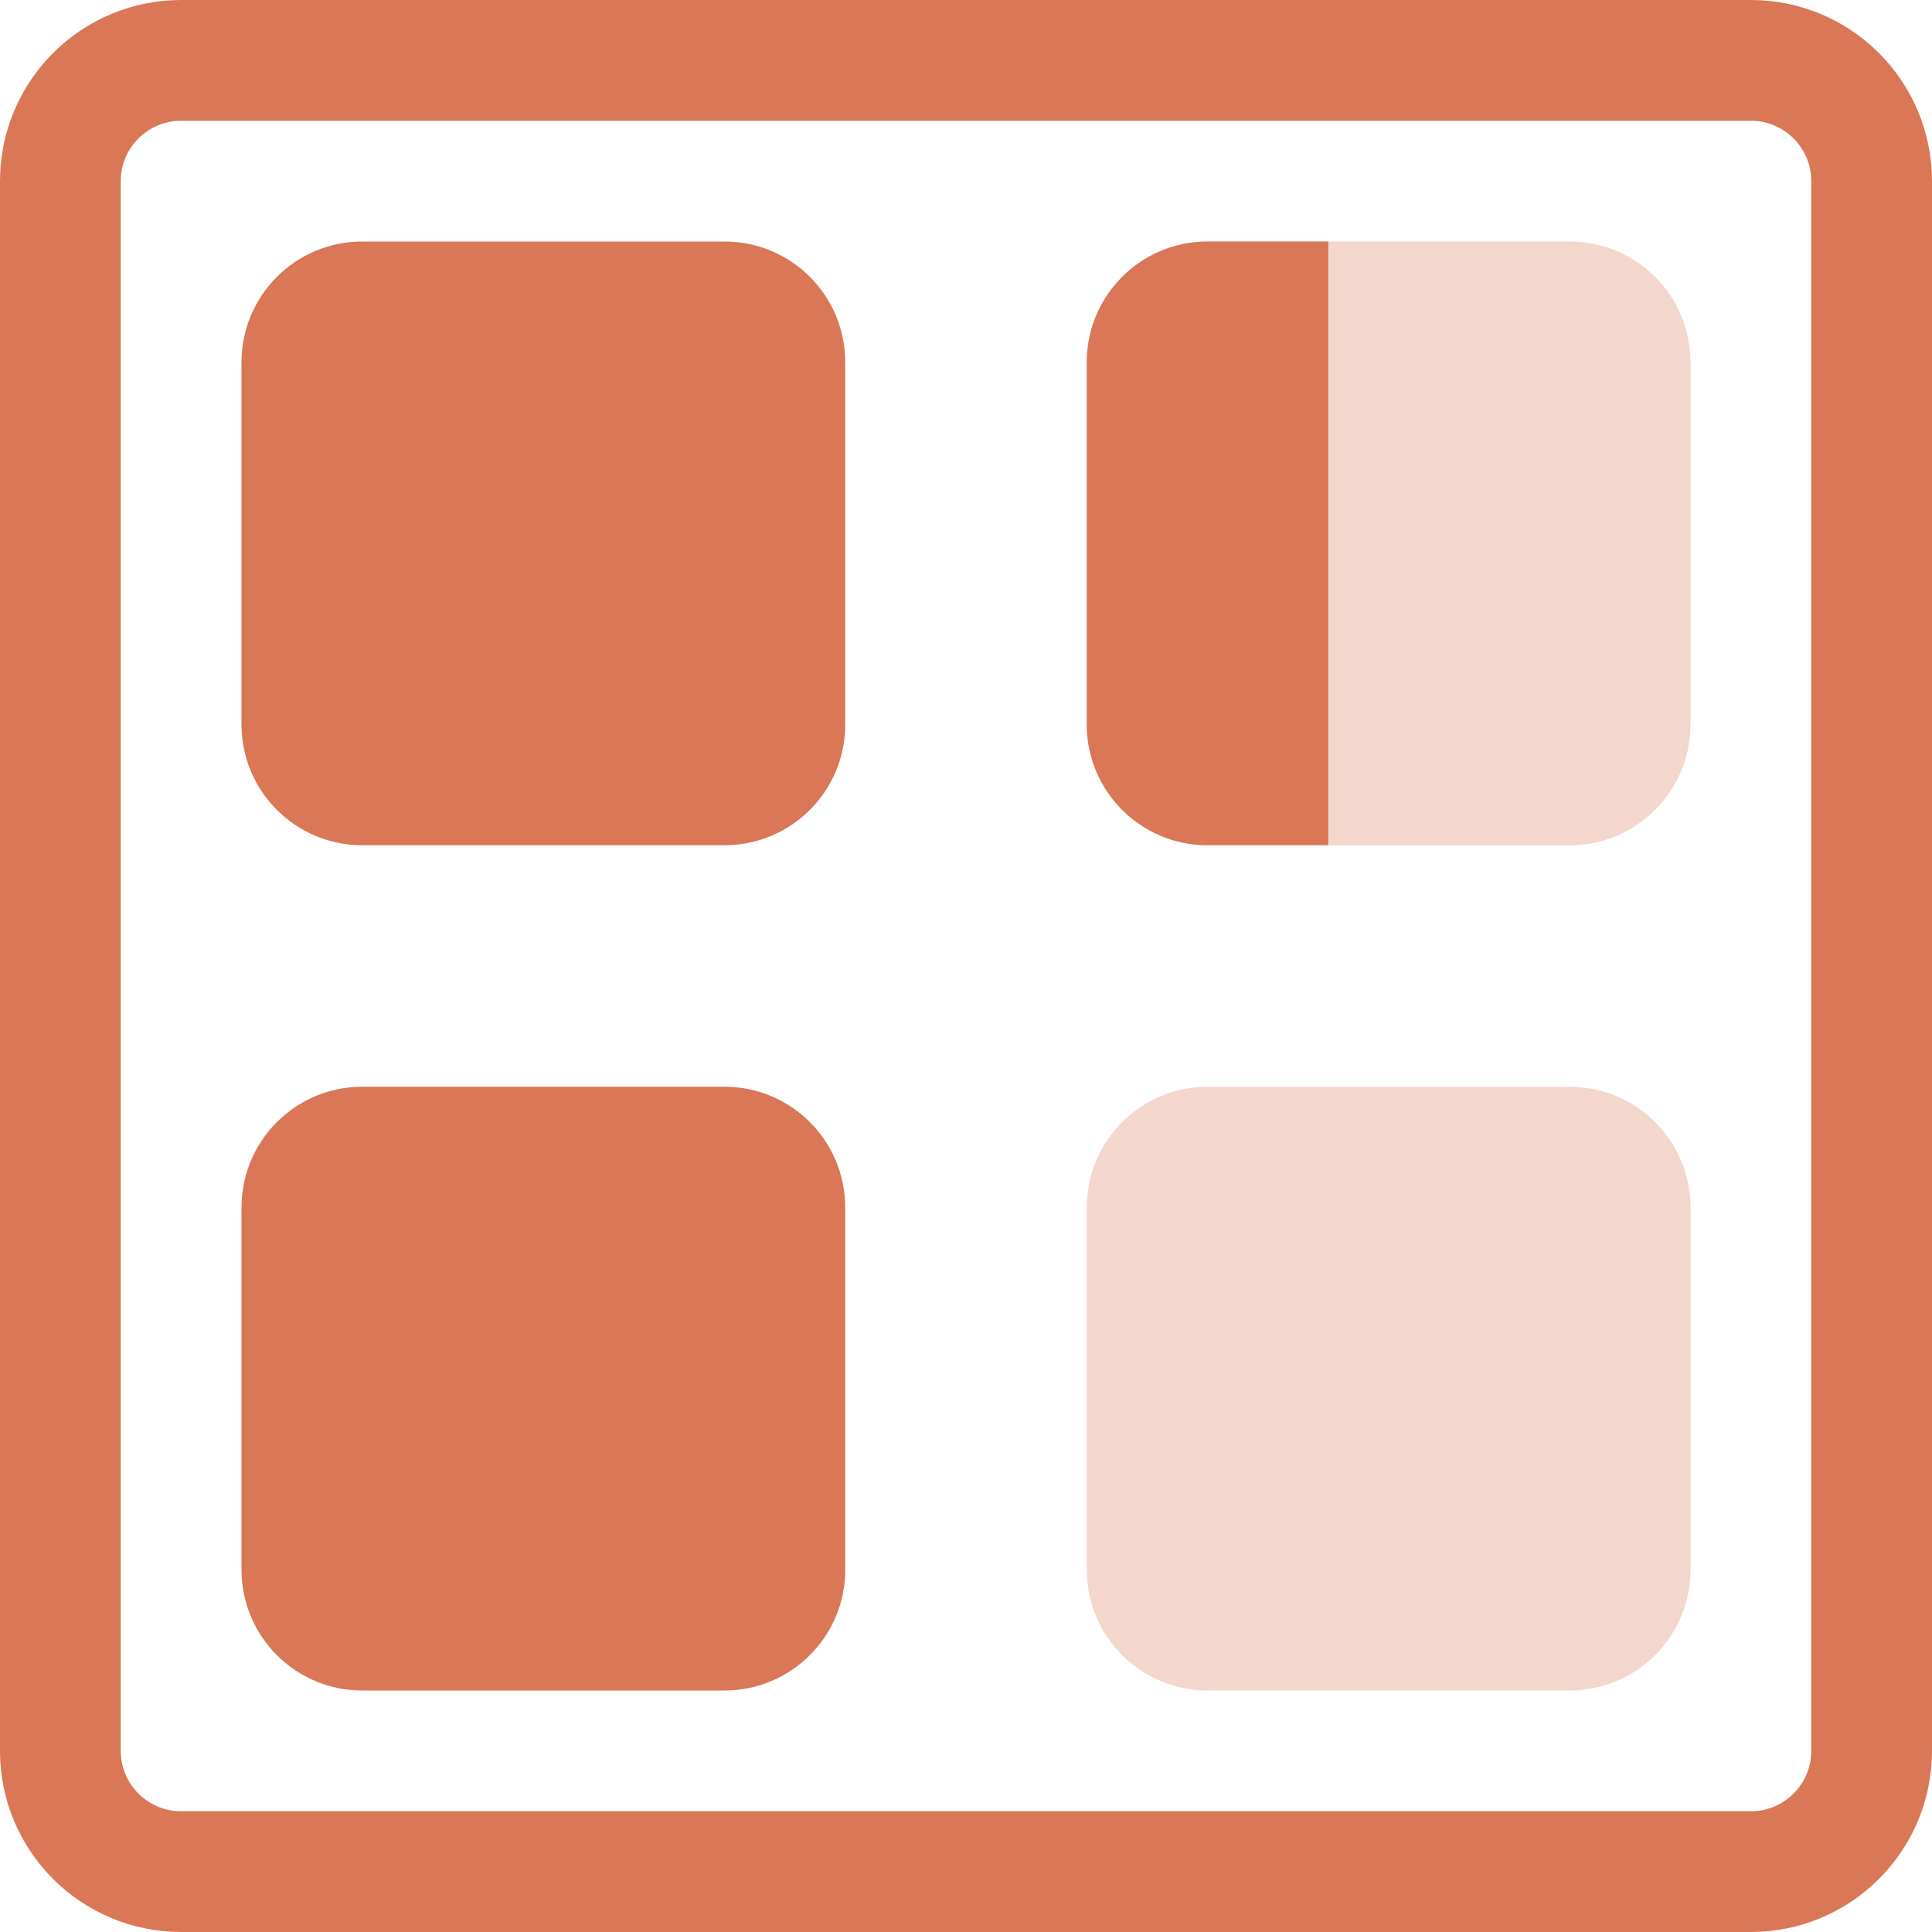
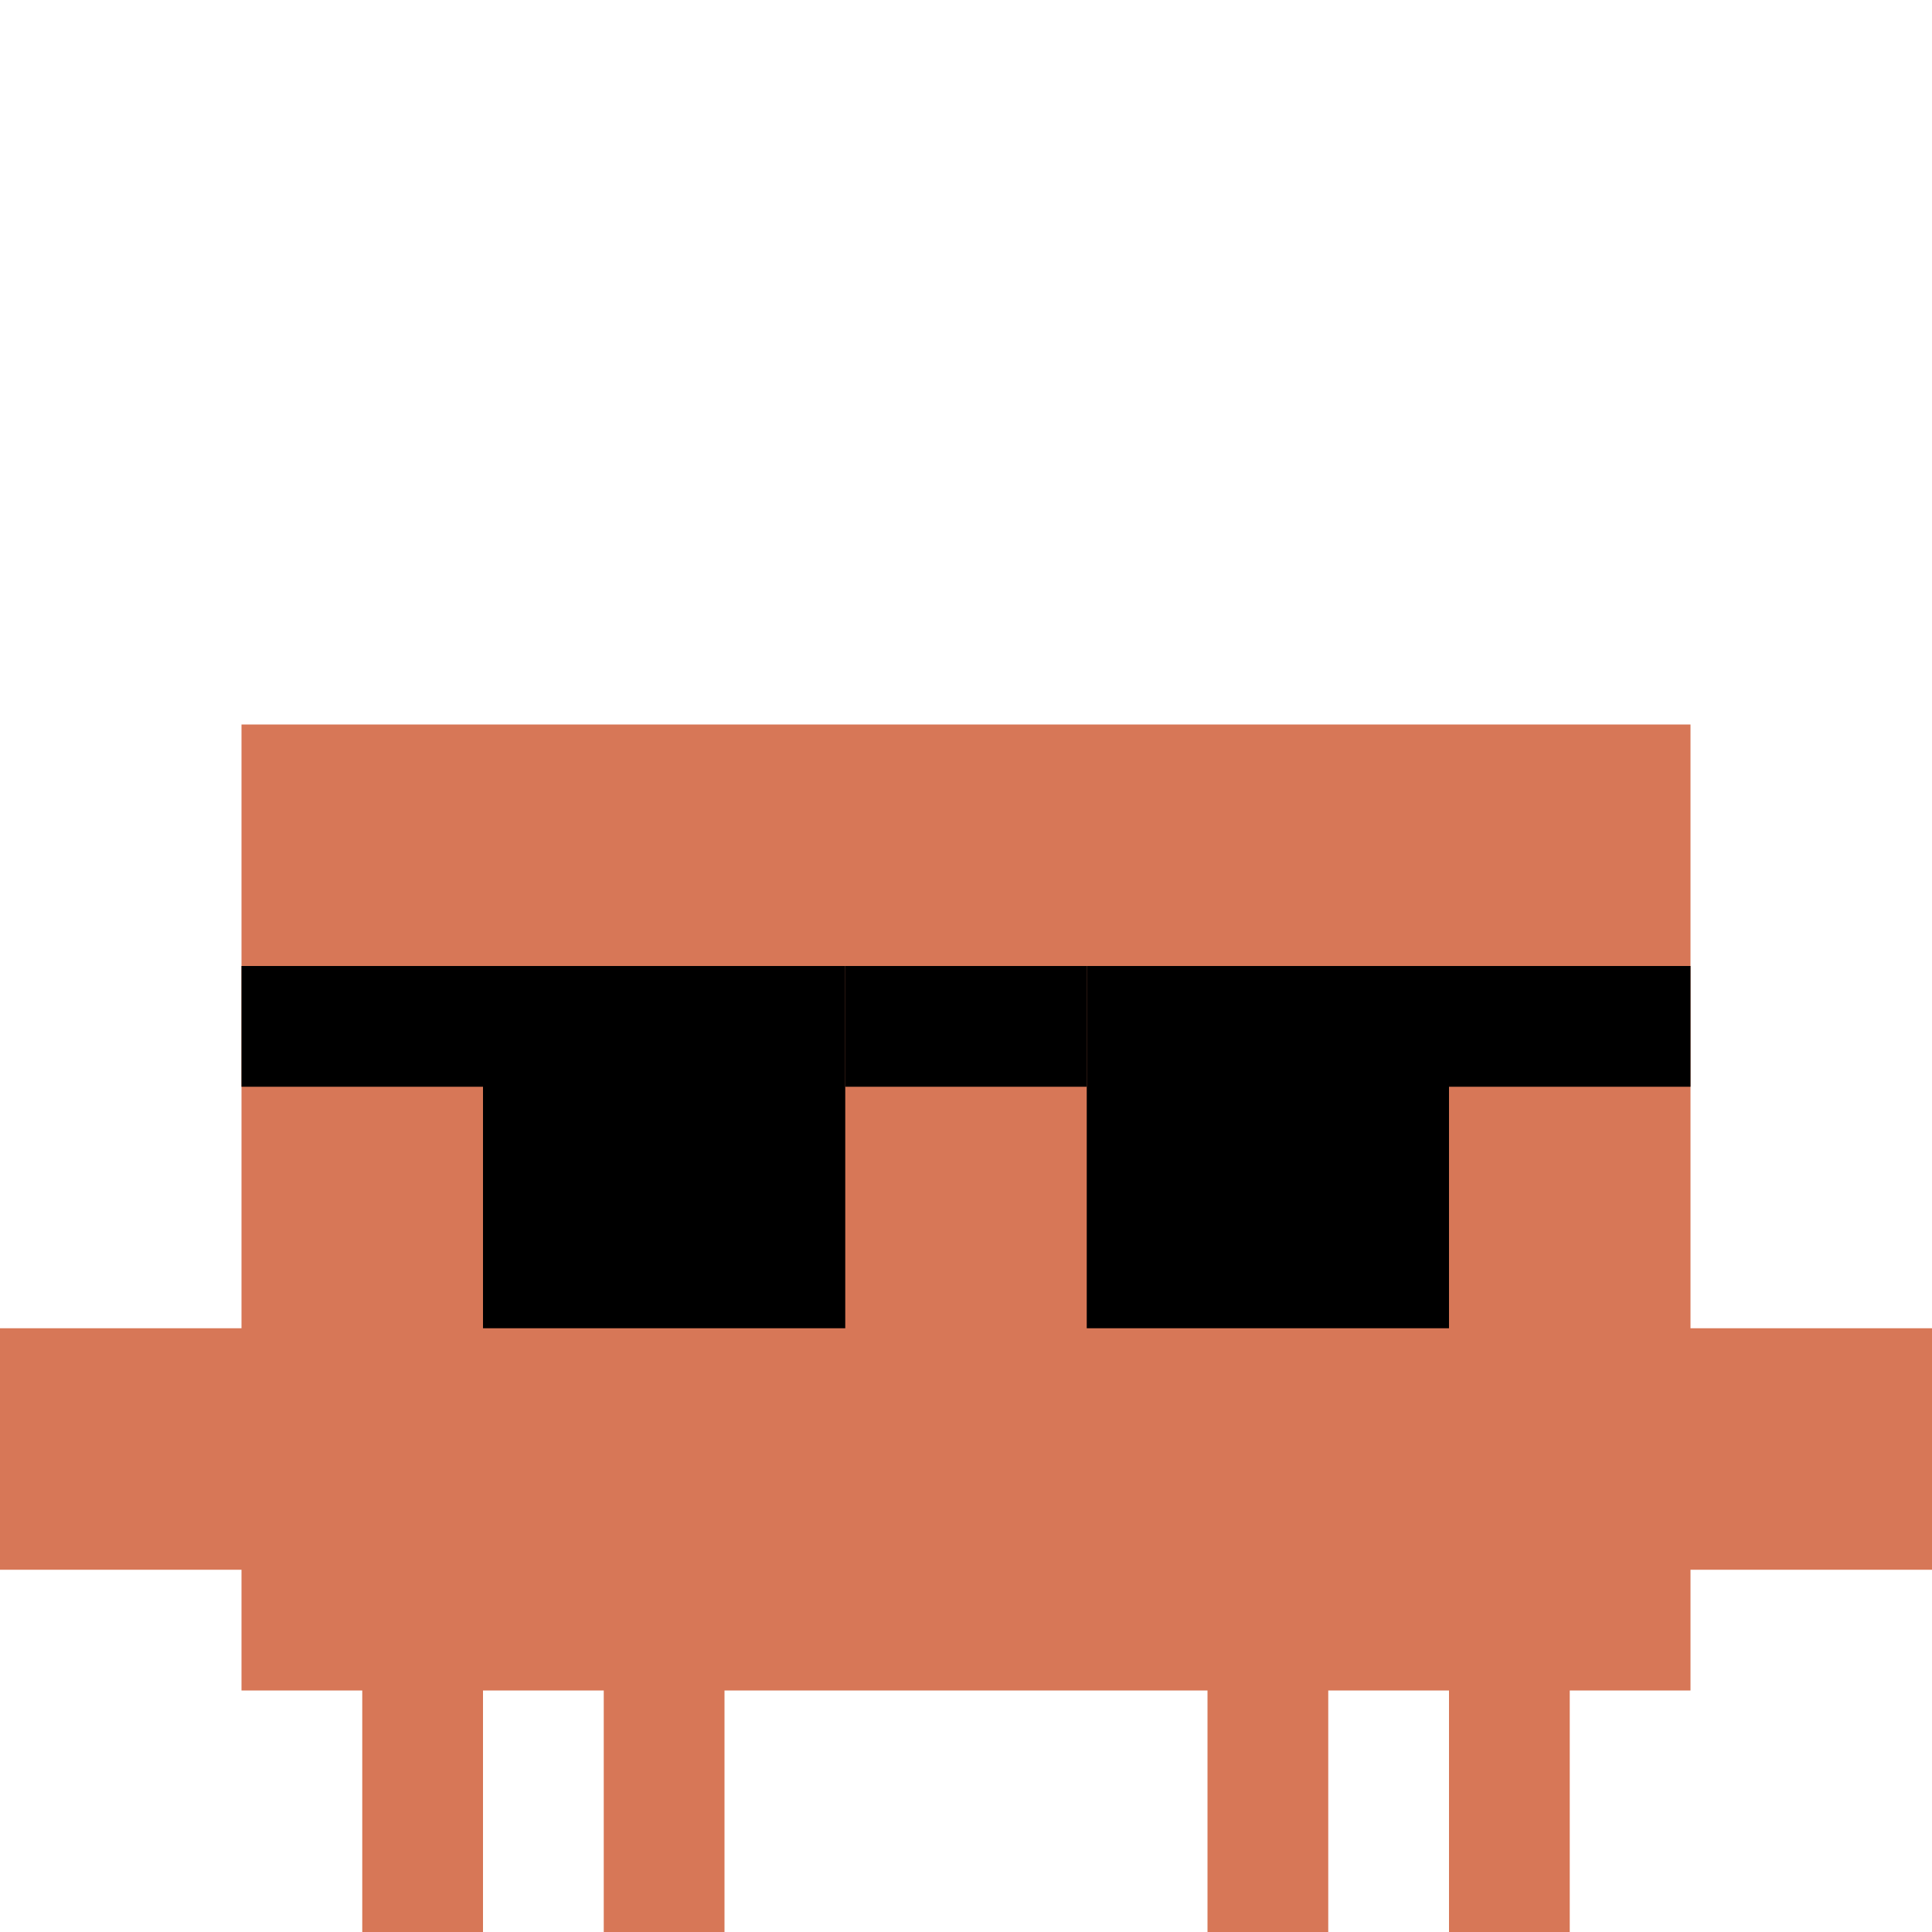
- <svg xmlns="http://www.w3.org/2000/svg" viewBox="0 0 16 16" fill="none">
-   <rect x="0.5" y="0.5" width="15" height="15" rx="1" stroke="#D97757" stroke-width="1" />
-   <rect x="2" y="2" width="5" height="5" rx="1" fill="#D97757" />
-   <rect x="9" y="2" width="5" height="5" rx="1" fill="#F3D6CC" />
-   <rect x="2" y="9" width="5" height="5" rx="1" fill="#D97757" />
-   <rect x="9" y="9" width="5" height="5" rx="1" fill="#F3D6CC" />
-   <path d="M 10 2 L 11 2 L 11 7 L 10 7 C 9.448 7 9 6.552 9 6 L 9 3 C 9 2.448 9.448 2 10 2 Z" fill="#D97757" />
+ <svg xmlns="http://www.w3.org/2000/svg" viewBox="0 0 16 16" width="16px" height="16px">
+   <rect width="12" height="8" x="2" y="6" fill="#d77757" />
+   <rect width="1" height="3" x="3" y="13" fill="#d77757" />
+   <rect width="1" height="3" x="5" y="13" fill="#d77757" />
+   <rect width="1" height="3" x="10" y="13" fill="#d77757" />
+   <rect width="1" height="3" x="12" y="13" fill="#d77757" />
+   <rect width="2.5" height="2" x="0" y="11" fill="#d77757" />
+   <rect width="2.5" height="2" x="13.5" y="11" fill="#d77757" />
+   <rect width="3" height="3" x="4" y="8" fill="#000000" />
+   <rect width="3" height="3" x="9" y="8" fill="#000000" />
+   <rect width="2" height="1" x="7" y="8" fill="#000000" />
+   <rect width="2.333" height="1" x="11.667" y="8" fill="#000000" />
+   <rect width="2.333" height="1" x="2" y="8" fill="#000000" />
</svg>
